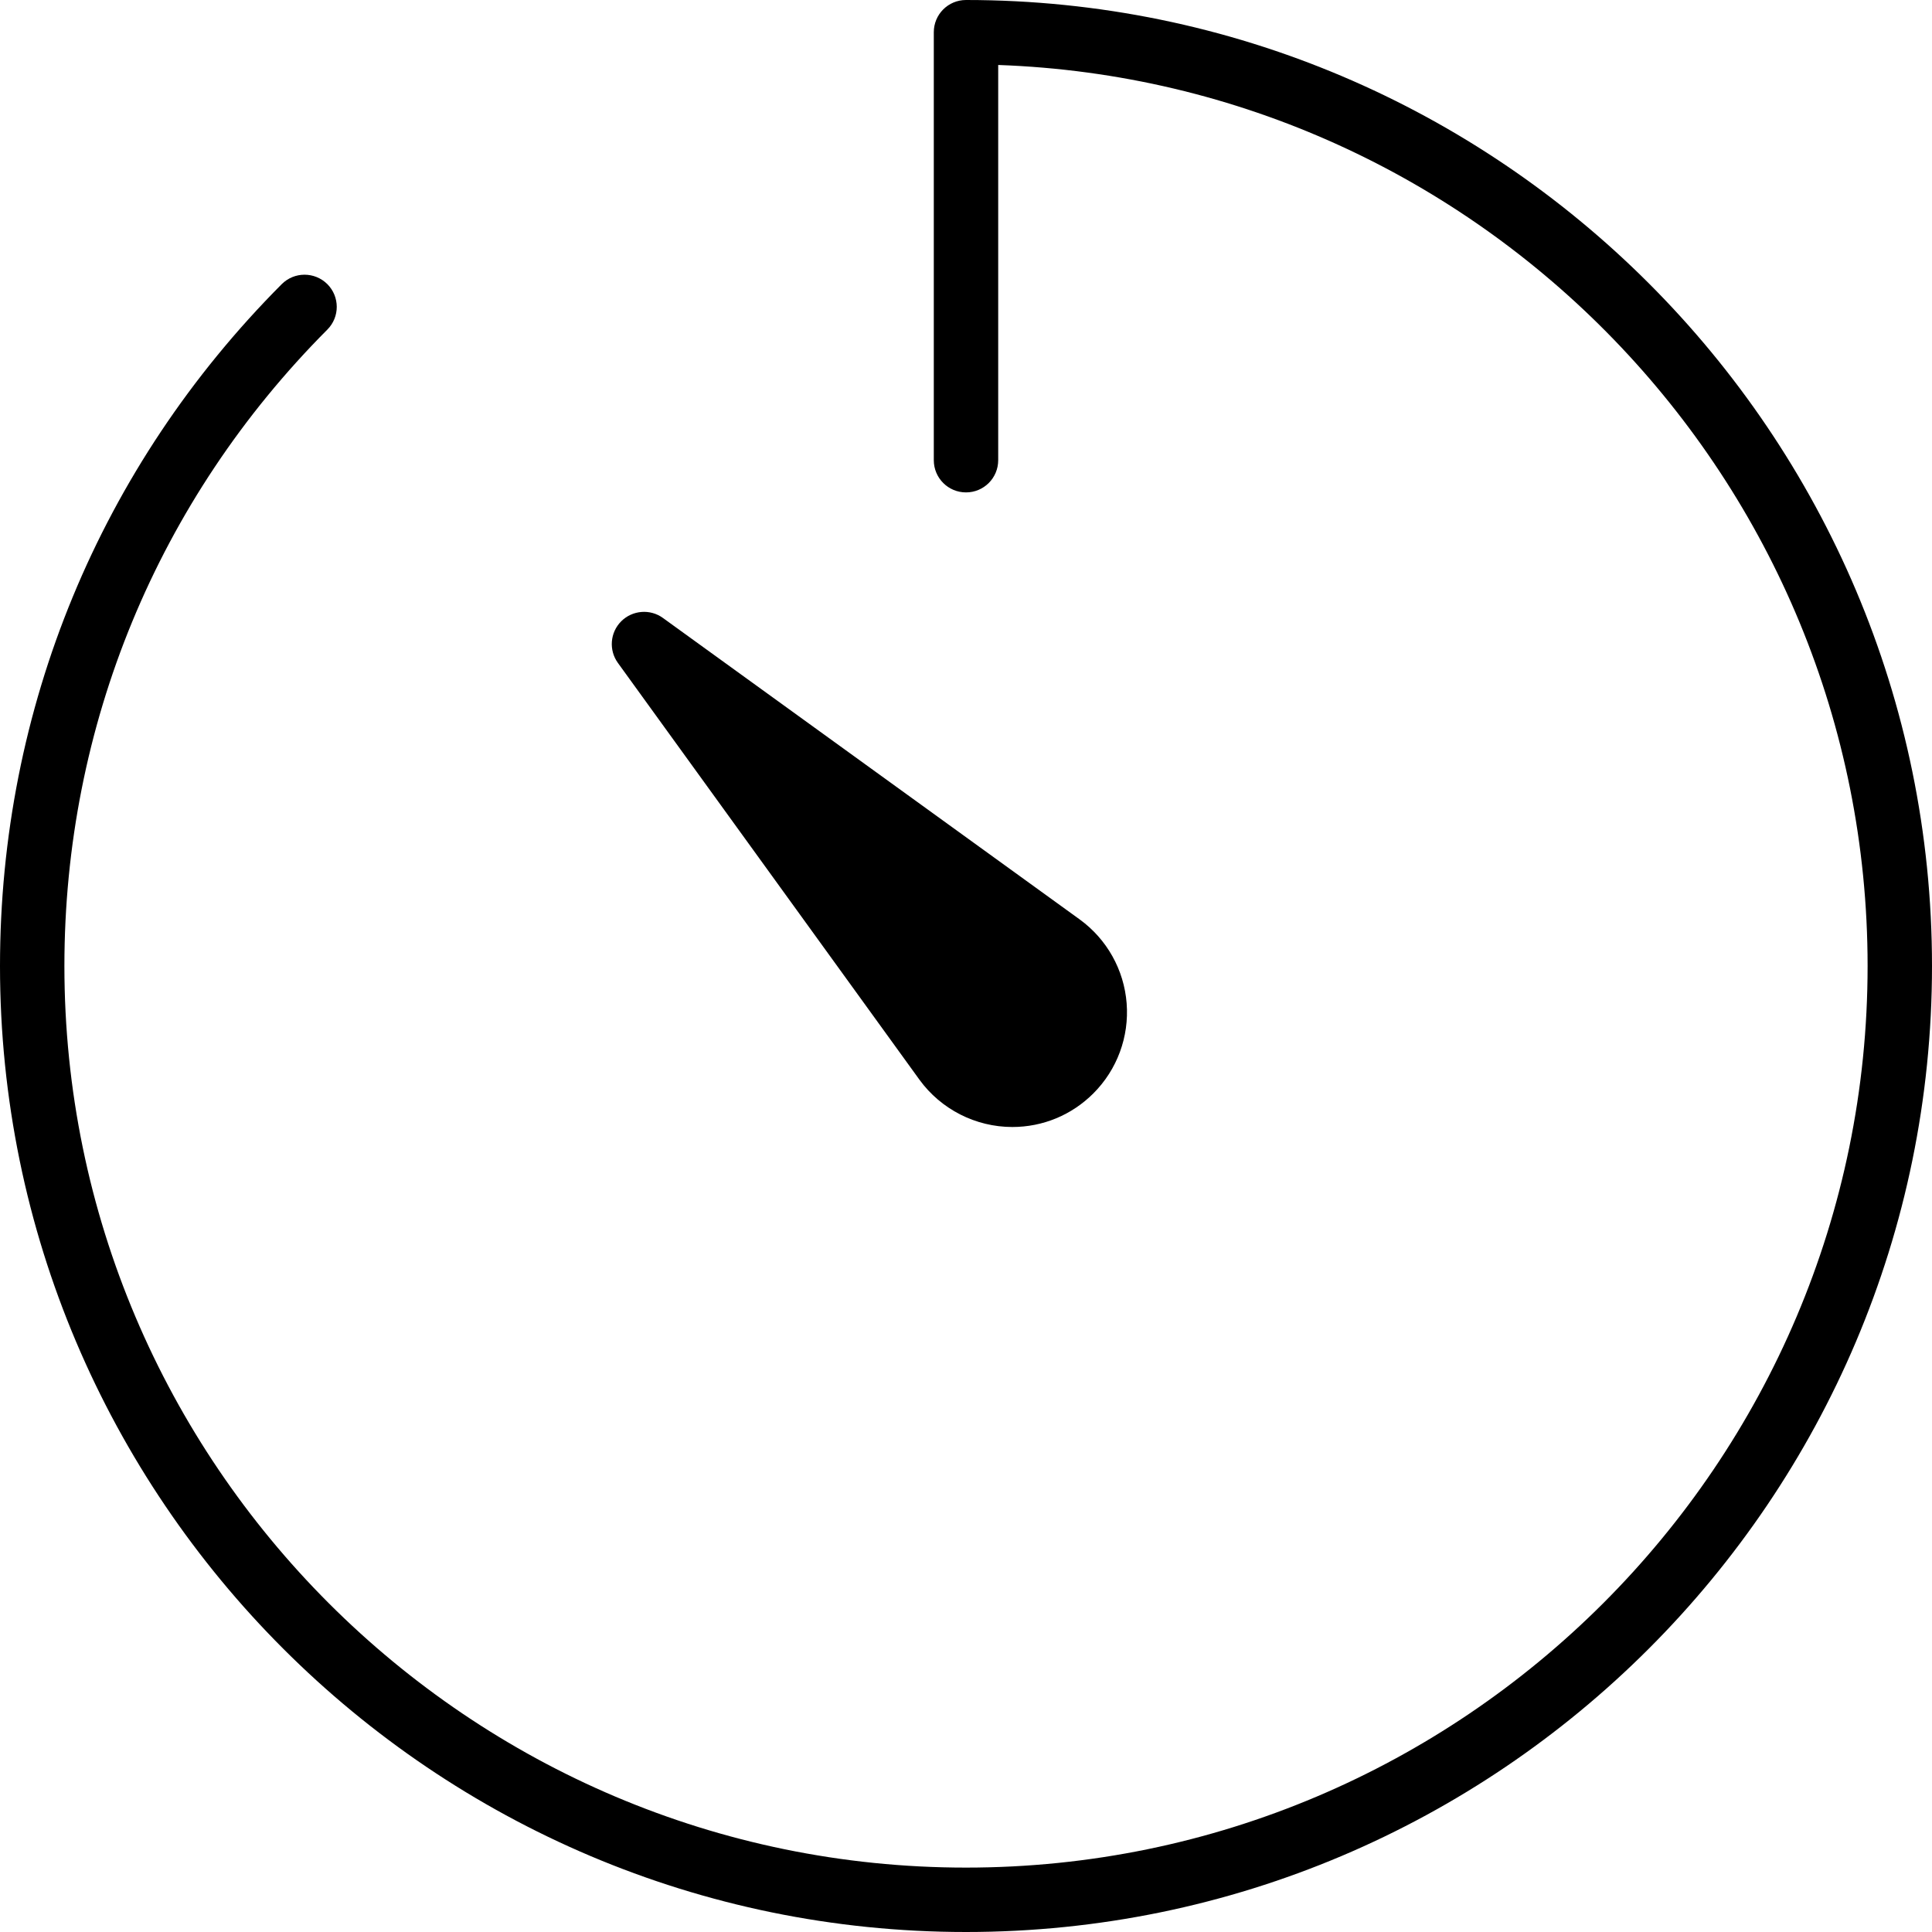
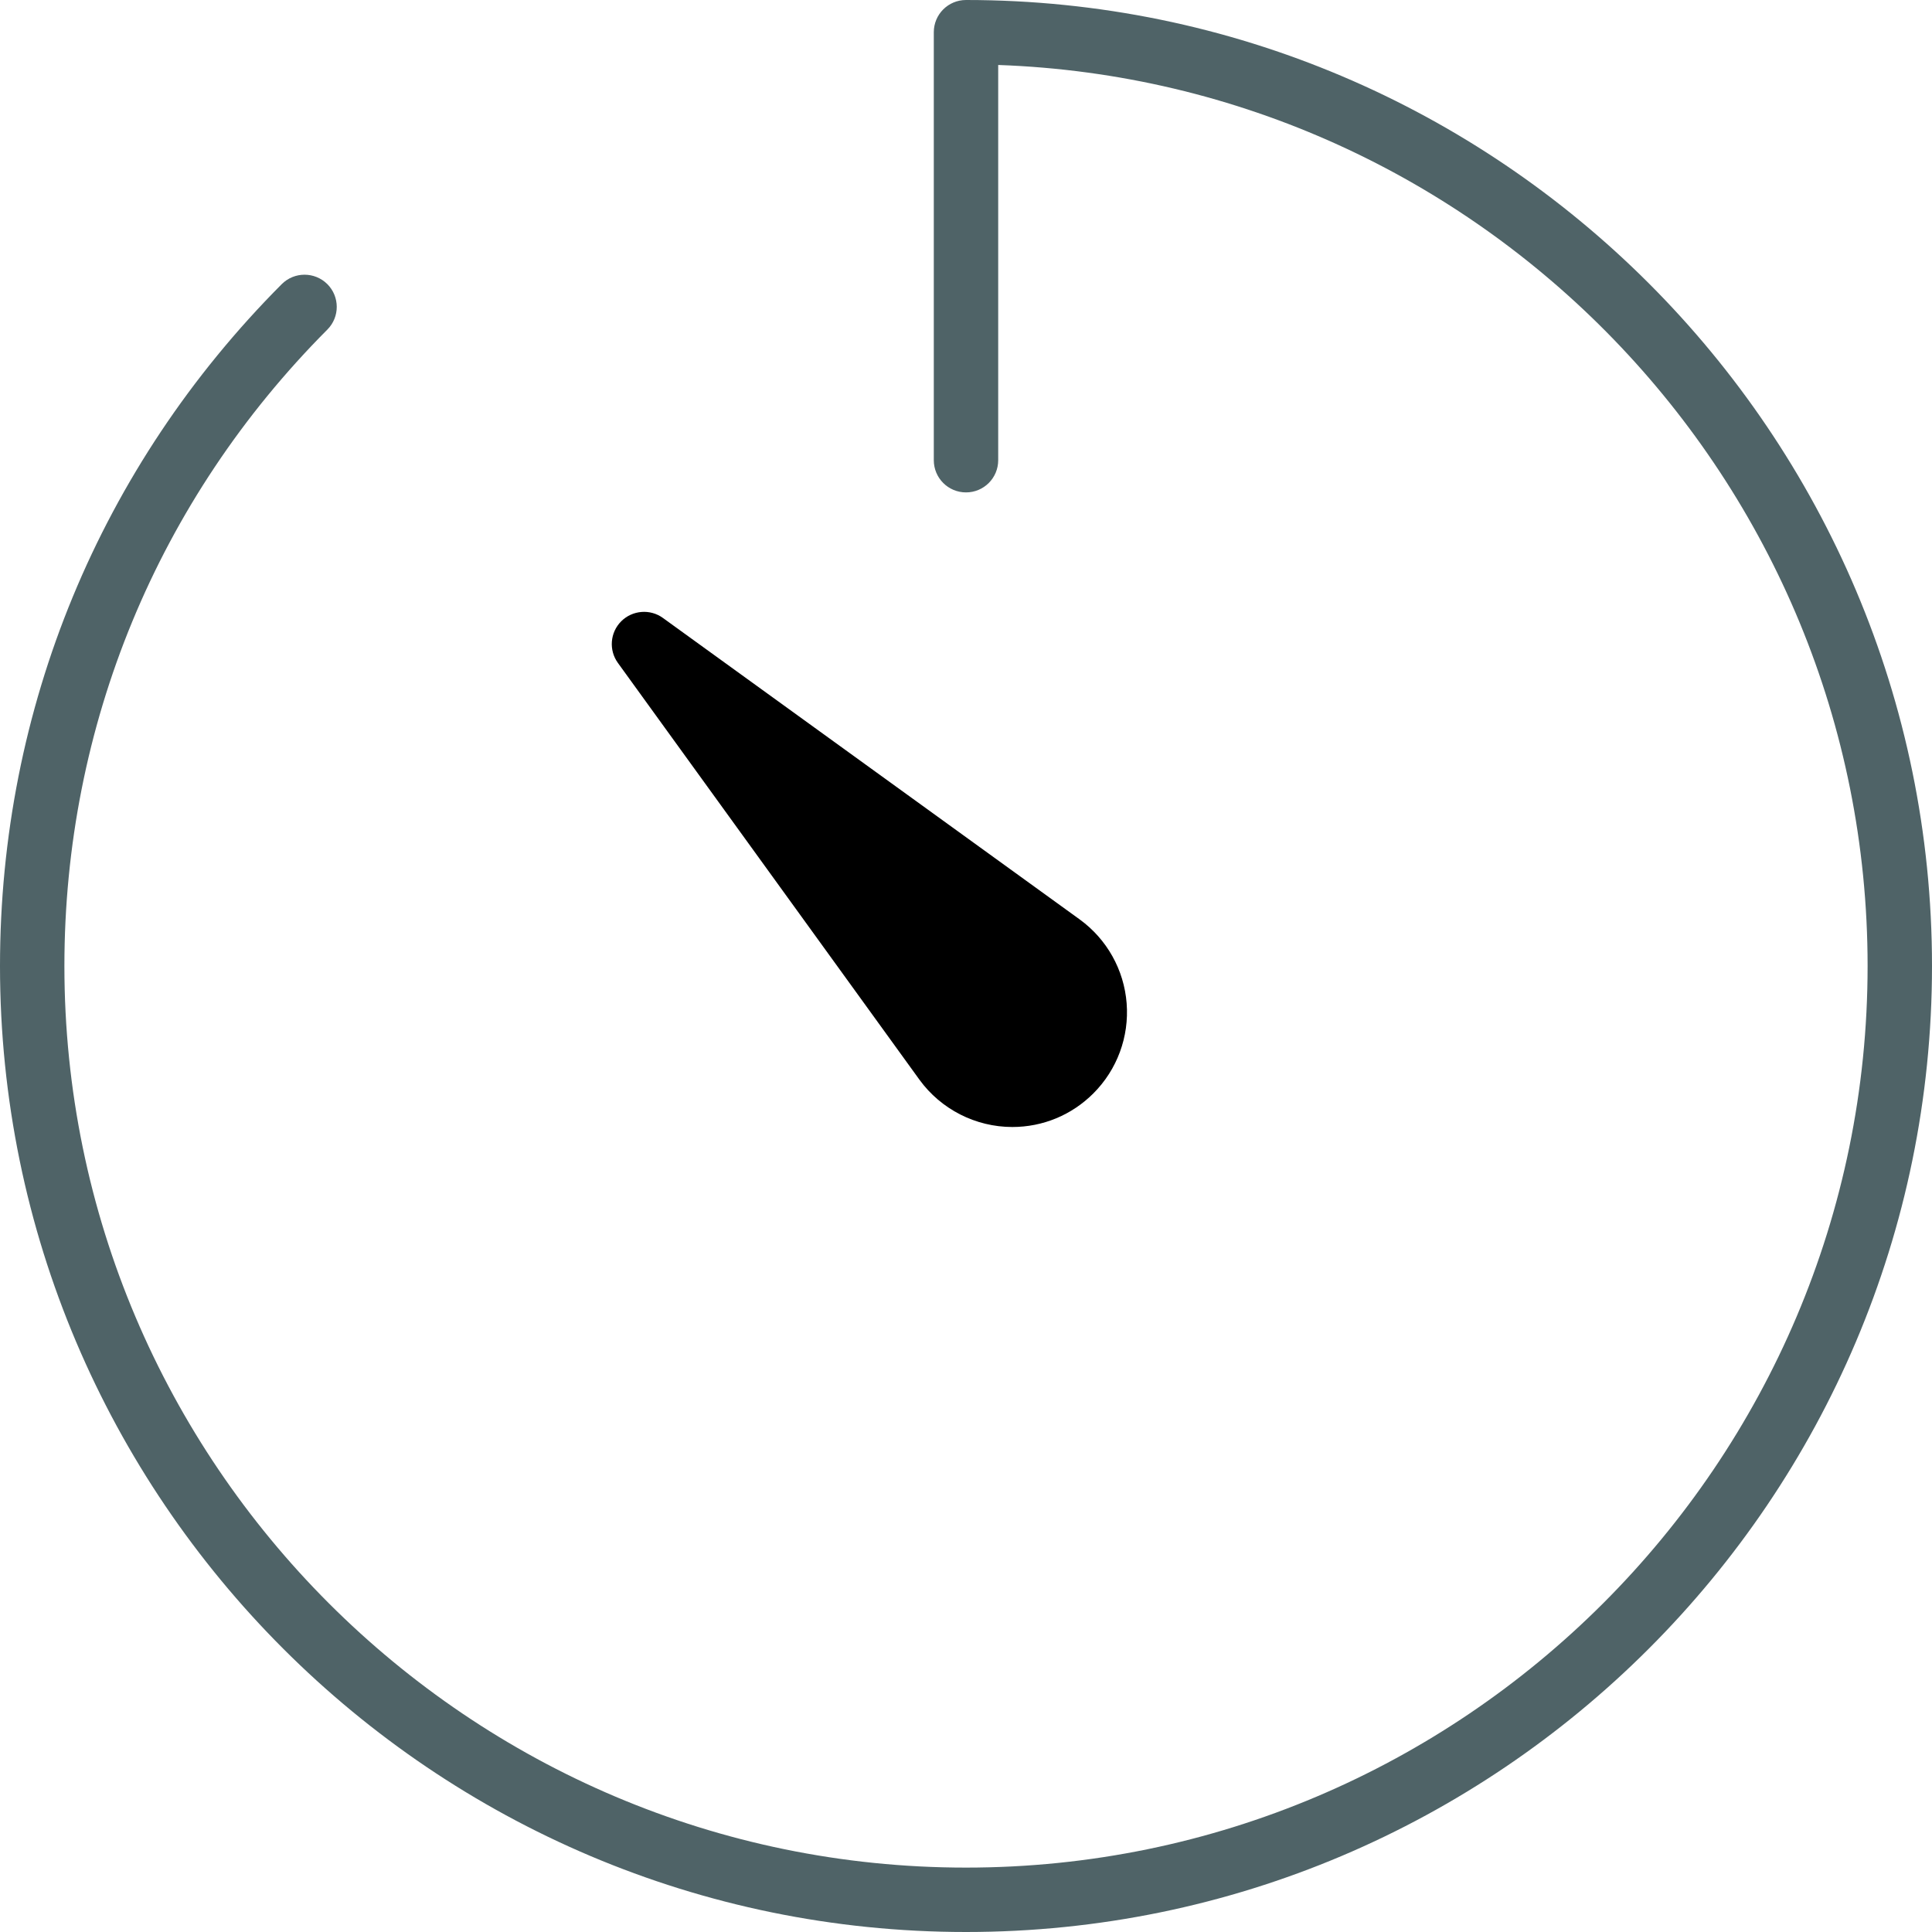
<svg xmlns="http://www.w3.org/2000/svg" version="1.1" id="Capa_1" x="0px" y="0px" viewBox="0 0 60 60" style="enable-background:new 0 0 60 60;" xml:space="preserve">
  <g>
-     <path d="M30,0c-0.553,0-1,0.447-1,1v13.292c0,0.553,0.447,1,1,1s1-0.447,1-1V2.018C45.979,2.546,58,14.896,58,30   c0,15.439-12.561,28-28,28S2,45.439,2,30c0-7.46,2.9-14.479,8.166-19.764c0.391-0.392,0.389-1.024-0.002-1.414   C9.772,8.434,9.14,8.434,8.75,8.824C3.107,14.486,0,22.007,0,30c0,16.542,13.458,30,30,30s30-13.458,30-30S46.542,0,30,0z" />
+     <path fill="#4f6367" d="M30,0c-0.553,0-1,0.447-1,1v13.292c0,0.553,0.447,1,1,1s1-0.447,1-1V2.018C45.979,2.546,58,14.896,58,30   c0,15.439-12.561,28-28,28S2,45.439,2,30c0-7.46,2.9-14.479,8.166-19.764c0.391-0.392,0.389-1.024-0.002-1.414   C9.772,8.434,9.14,8.434,8.75,8.824C3.107,14.486,0,22.007,0,30c0,16.542,13.458,30,30,30s30-13.458,30-30S46.542,0,30,0z" />
    <path d="M28.555,33.532C29.223,34.451,30.301,35,31.438,35c0.95,0,1.845-0.371,2.518-1.044c0.737-0.737,1.114-1.756,1.033-2.797   s-0.612-1.99-1.459-2.606l-12.944-9.363c-0.396-0.286-0.945-0.242-1.293,0.104c-0.348,0.348-0.391,0.896-0.104,1.293L28.555,33.532   z" />
  </g>
  <g>
</g>
  <g>
</g>
  <g>
</g>
  <g>
</g>
  <g>
</g>
  <g>
</g>
  <g>
</g>
  <g>
</g>
  <g>
</g>
  <g>
</g>
  <g>
</g>
  <g>
</g>
  <g>
</g>
  <g>
</g>
  <g>
</g>
</svg>
